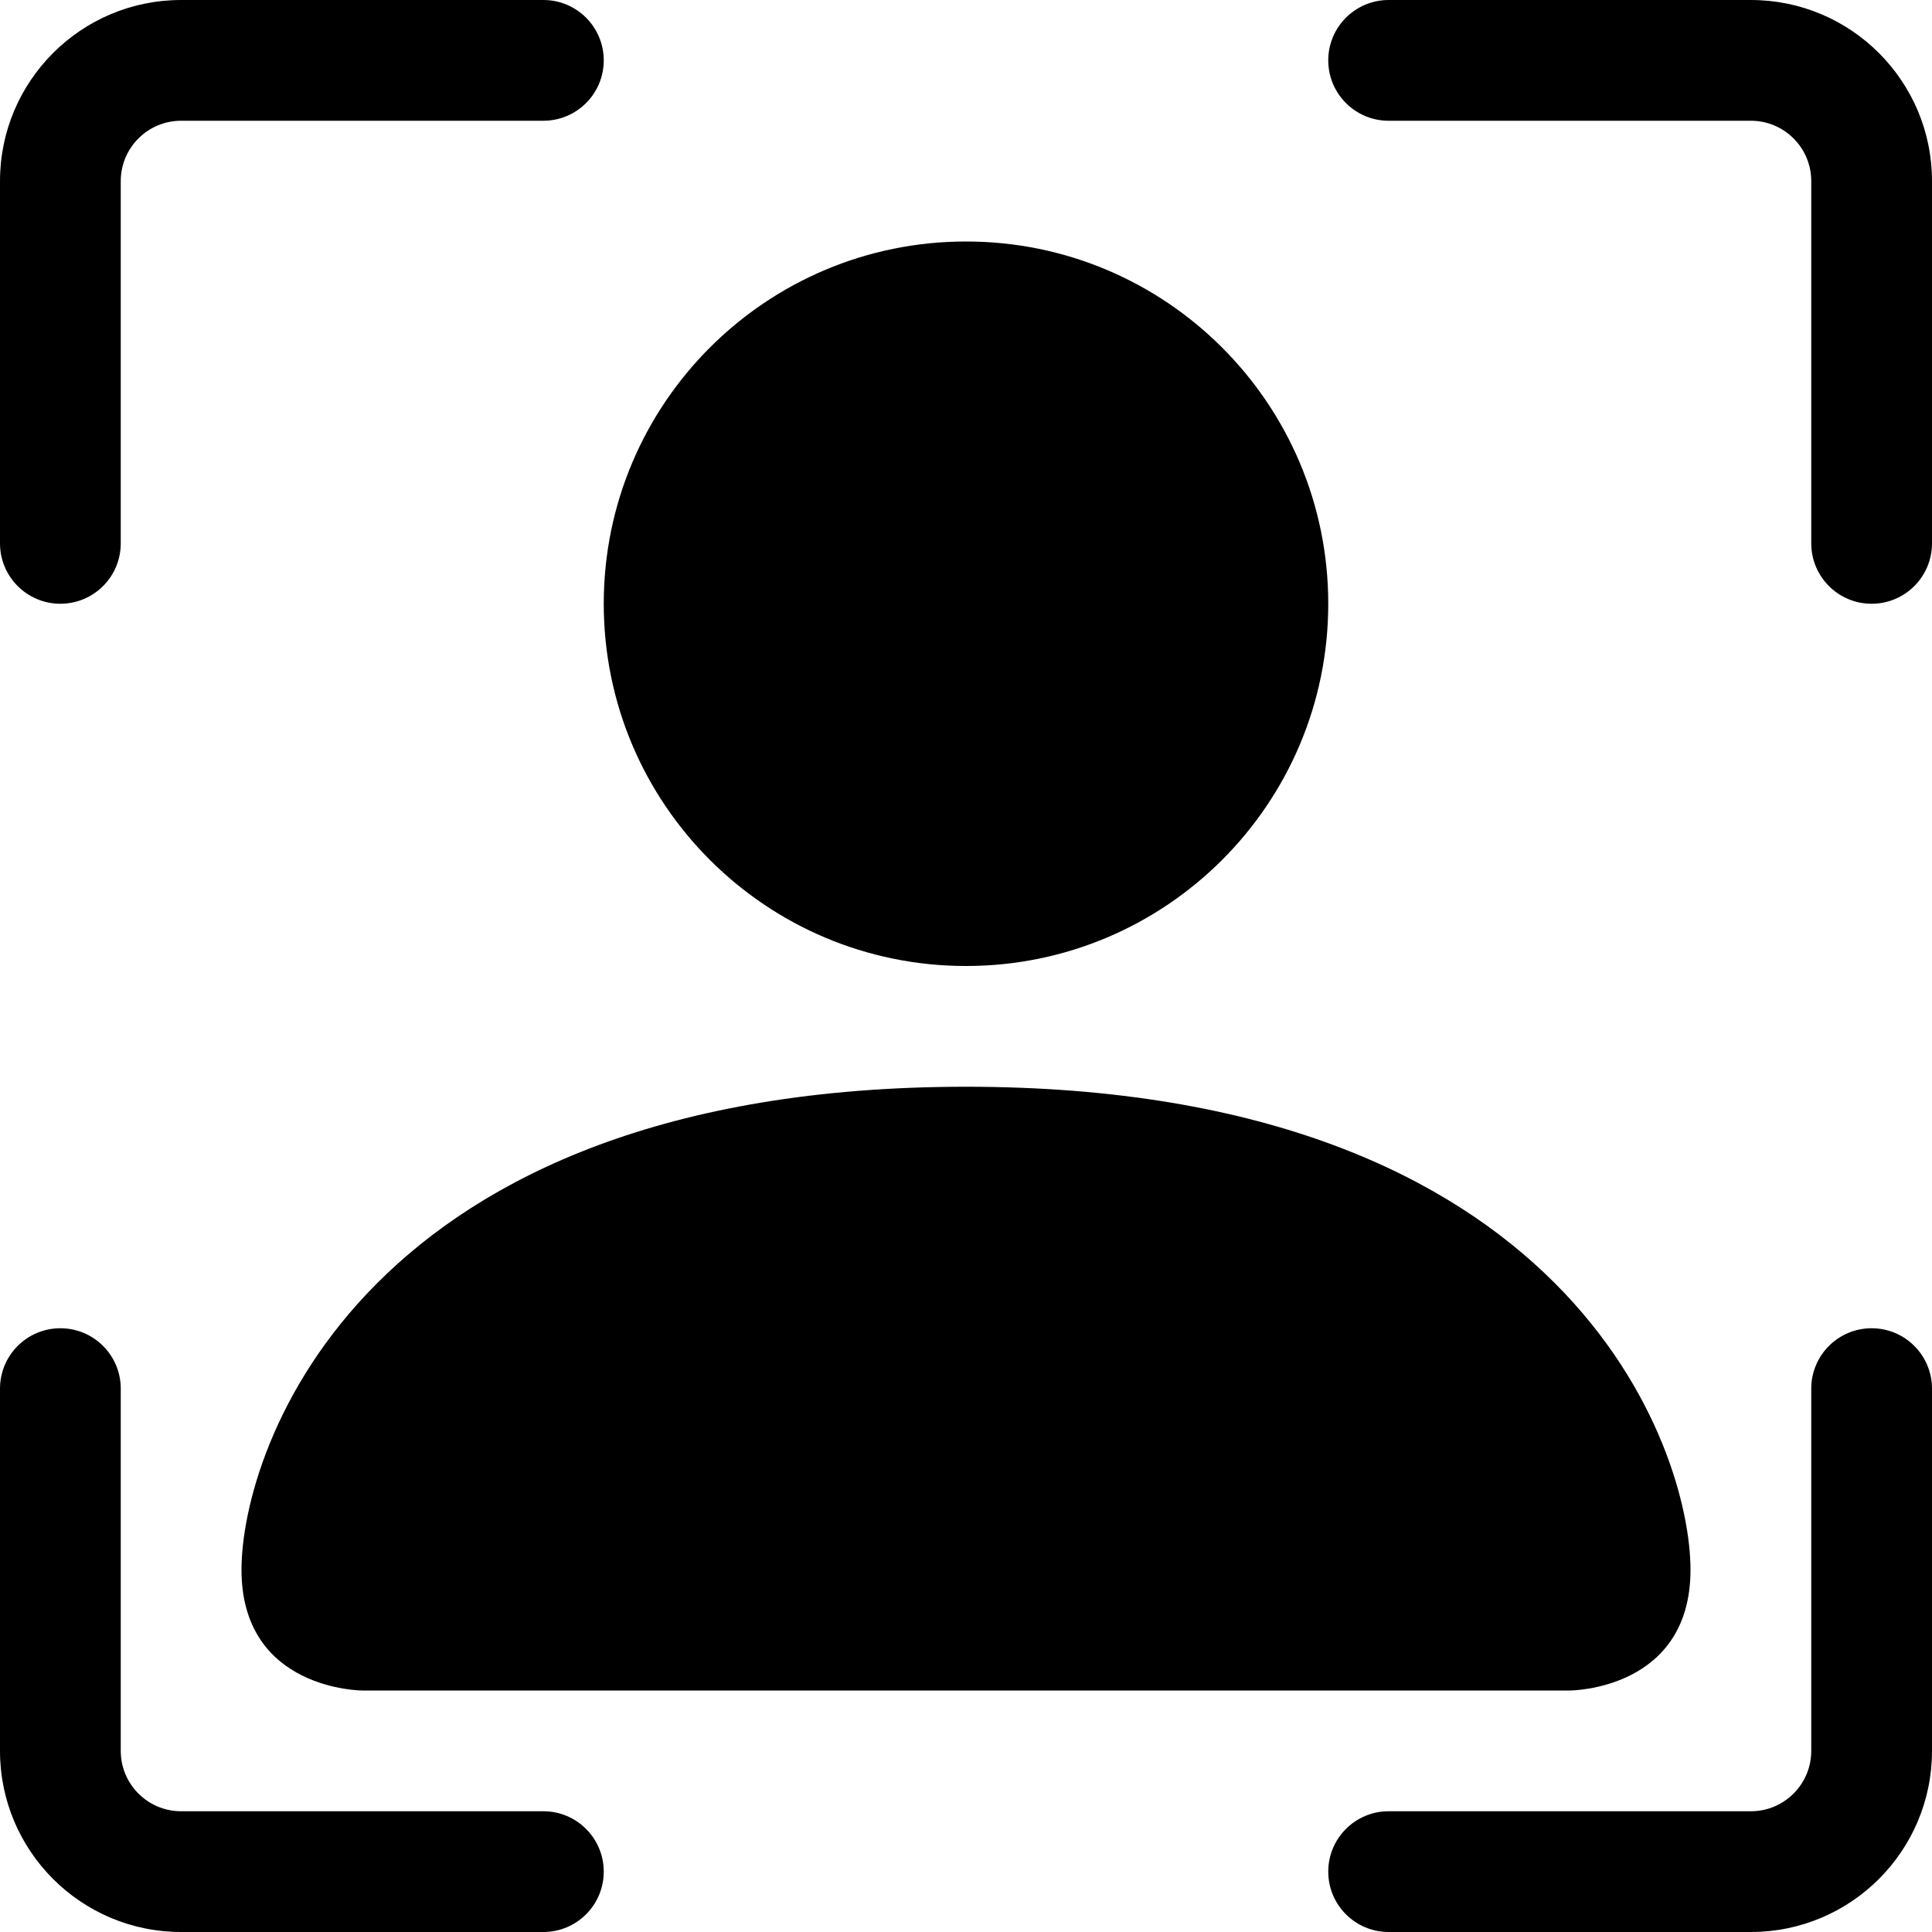
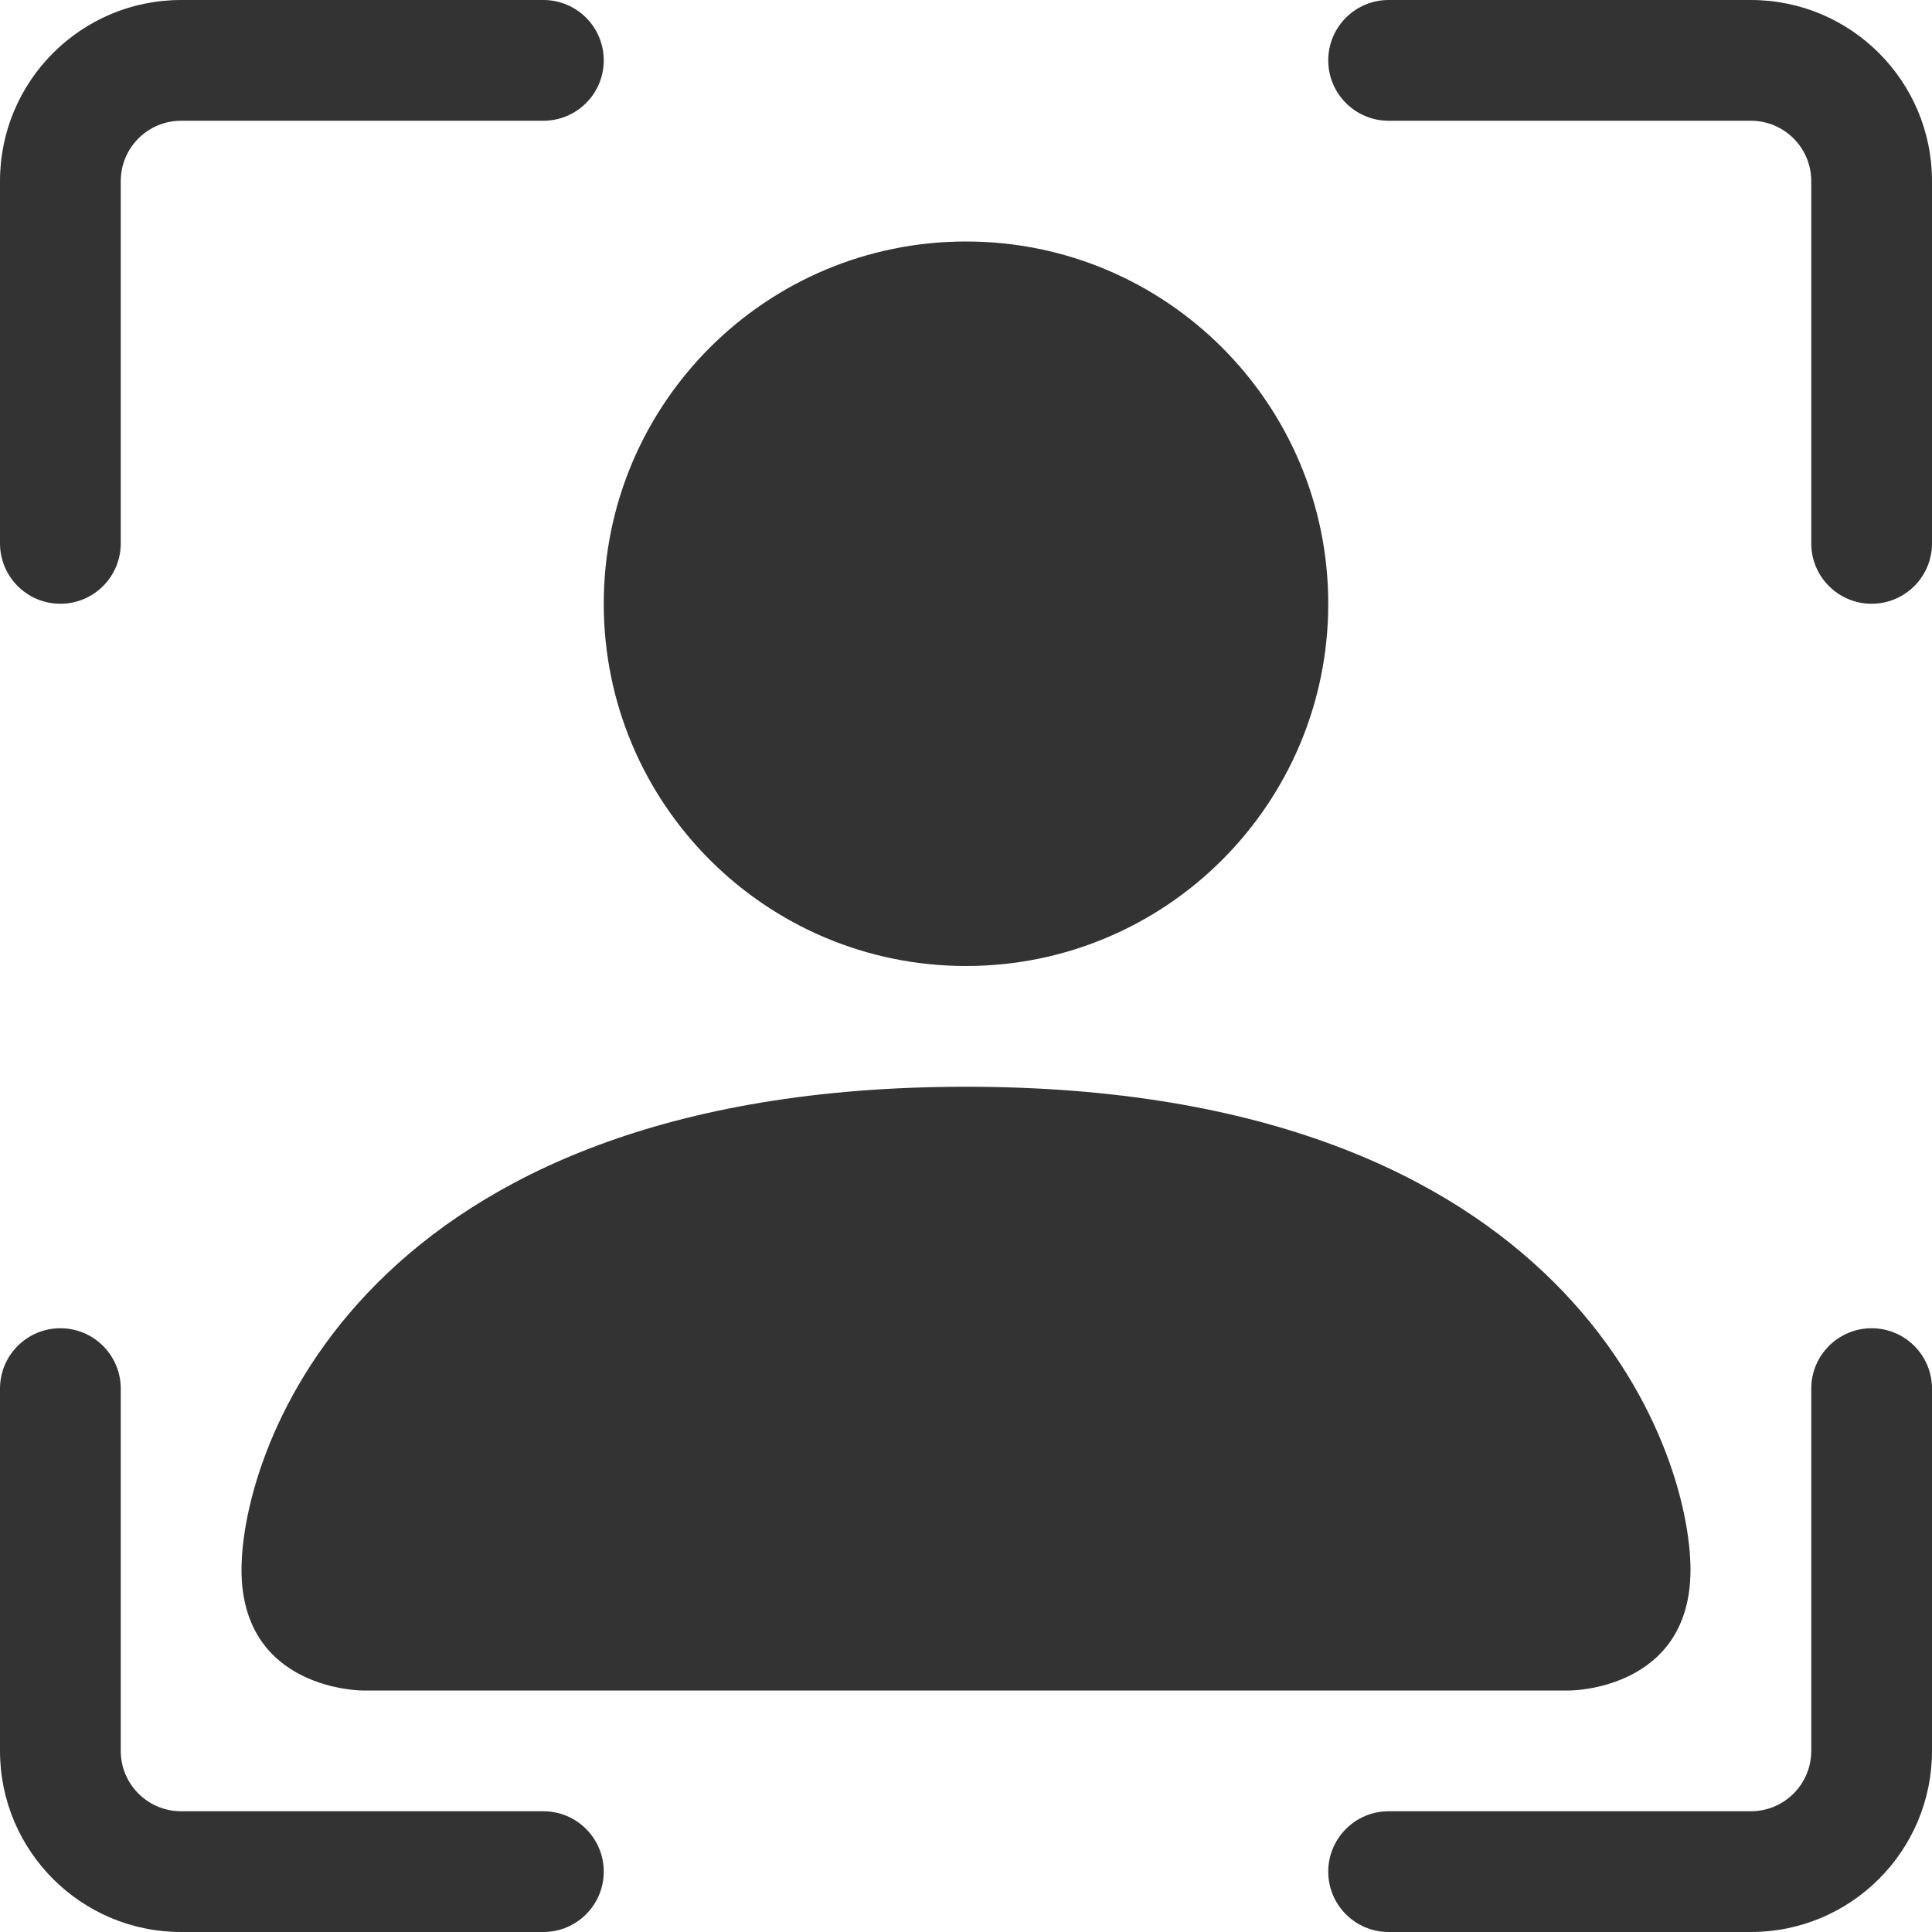
- <svg xmlns="http://www.w3.org/2000/svg" width="16" height="16" fill="currentColor" class="bi bi-person-bounding-box" viewBox="0 0 16 16">
+ <svg xmlns="http://www.w3.org/2000/svg" width="16" height="16" fill="#333" class="bi bi-person-bounding-box" viewBox="0 0 16 16">
  <path d="M1.5 1a.5.5 0 0 0-.5.5v3a.5.5 0 0 1-1 0v-3A1.5 1.5 0 0 1 1.5 0h3a.5.5 0 0 1 0 1zM11 .5a.5.5 0 0 1 .5-.5h3A1.5 1.5 0 0 1 16 1.5v3a.5.5 0 0 1-1 0v-3a.5.5 0 0 0-.5-.5h-3a.5.5 0 0 1-.5-.5M.5 11a.5.5 0 0 1 .5.5v3a.5.5 0 0 0 .5.5h3a.5.5 0 0 1 0 1h-3A1.5 1.5 0 0 1 0 14.5v-3a.5.5 0 0 1 .5-.5m15 0a.5.5 0 0 1 .5.5v3a1.5 1.5 0 0 1-1.5 1.5h-3a.5.5 0 0 1 0-1h3a.5.5 0 0 0 .5-.5v-3a.5.5 0 0 1 .5-.5" />
  <path d="M3 14s-1 0-1-1 1-4 6-4 6 3 6 4-1 1-1 1zm8-9a3 3 0 1 1-6 0 3 3 0 0 1 6 0" />
</svg>
